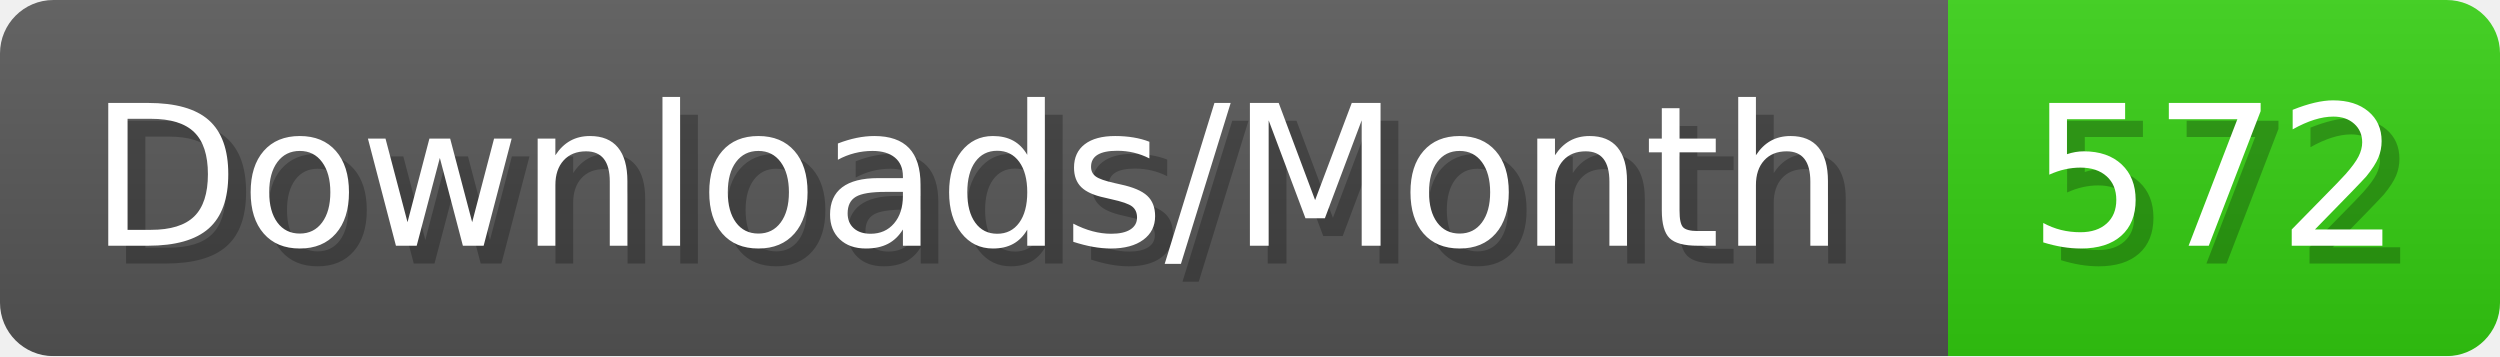
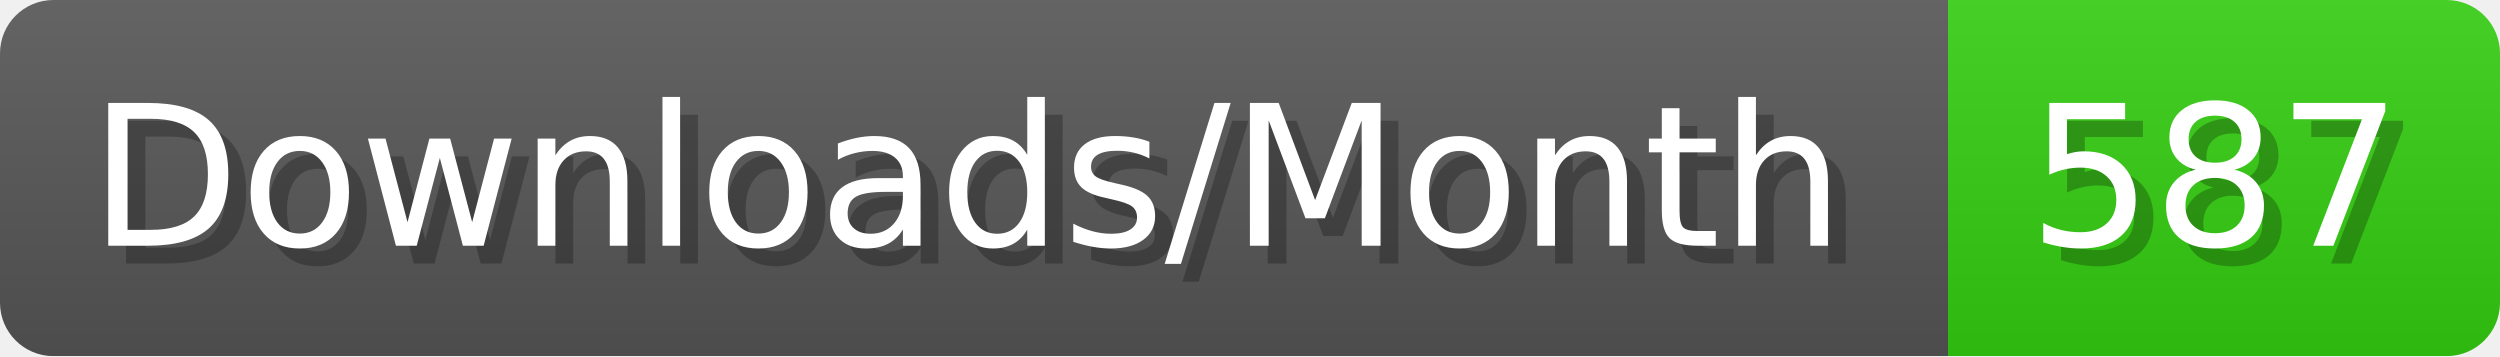
- <svg xmlns="http://www.w3.org/2000/svg" width="140.4" height="20" viewBox="0 0 1404 200" role="img" aria-label="Downloads/Month: 572">
+ <svg xmlns="http://www.w3.org/2000/svg" width="140.4" height="20" viewBox="0 0 1404 200" role="img" aria-label="Downloads/Month: 587">
  <linearGradient id="YlXUI" x2="0" y2="100%">
    <stop offset="0" stop-opacity=".1" stop-color="#EEE" />
    <stop offset="1" stop-opacity=".1" />
  </linearGradient>
  <mask id="JHhop">
    <rect width="1404" height="200" rx="30" fill="#FFF" />
  </mask>
  <g mask="url(#JHhop)">
    <rect width="1094" height="200" fill="#555" />
    <rect width="310" height="200" fill="#3C1" x="1094" />
    <rect width="1404" height="200" fill="url(#YlXUI)" />
  </g>
  <g aria-hidden="true" fill="#fff" text-anchor="start" font-family="Verdana,DejaVu Sans,sans-serif" font-size="110">
    <text x="60" y="148" textLength="994" fill="#000" opacity="0.25">Downloads/Month</text>
    <text x="50" y="138" textLength="994">Downloads/Month</text>
-     <text x="1149" y="148" textLength="210" fill="#000" opacity="0.25">572</text>
-     <text x="1139" y="138" textLength="210">572</text>
+     <text x="1149" y="148" textLength="210" fill="#000" opacity="0.25">587</text>
+     <text x="1139" y="138" textLength="210">587</text>
  </g>
</svg>
